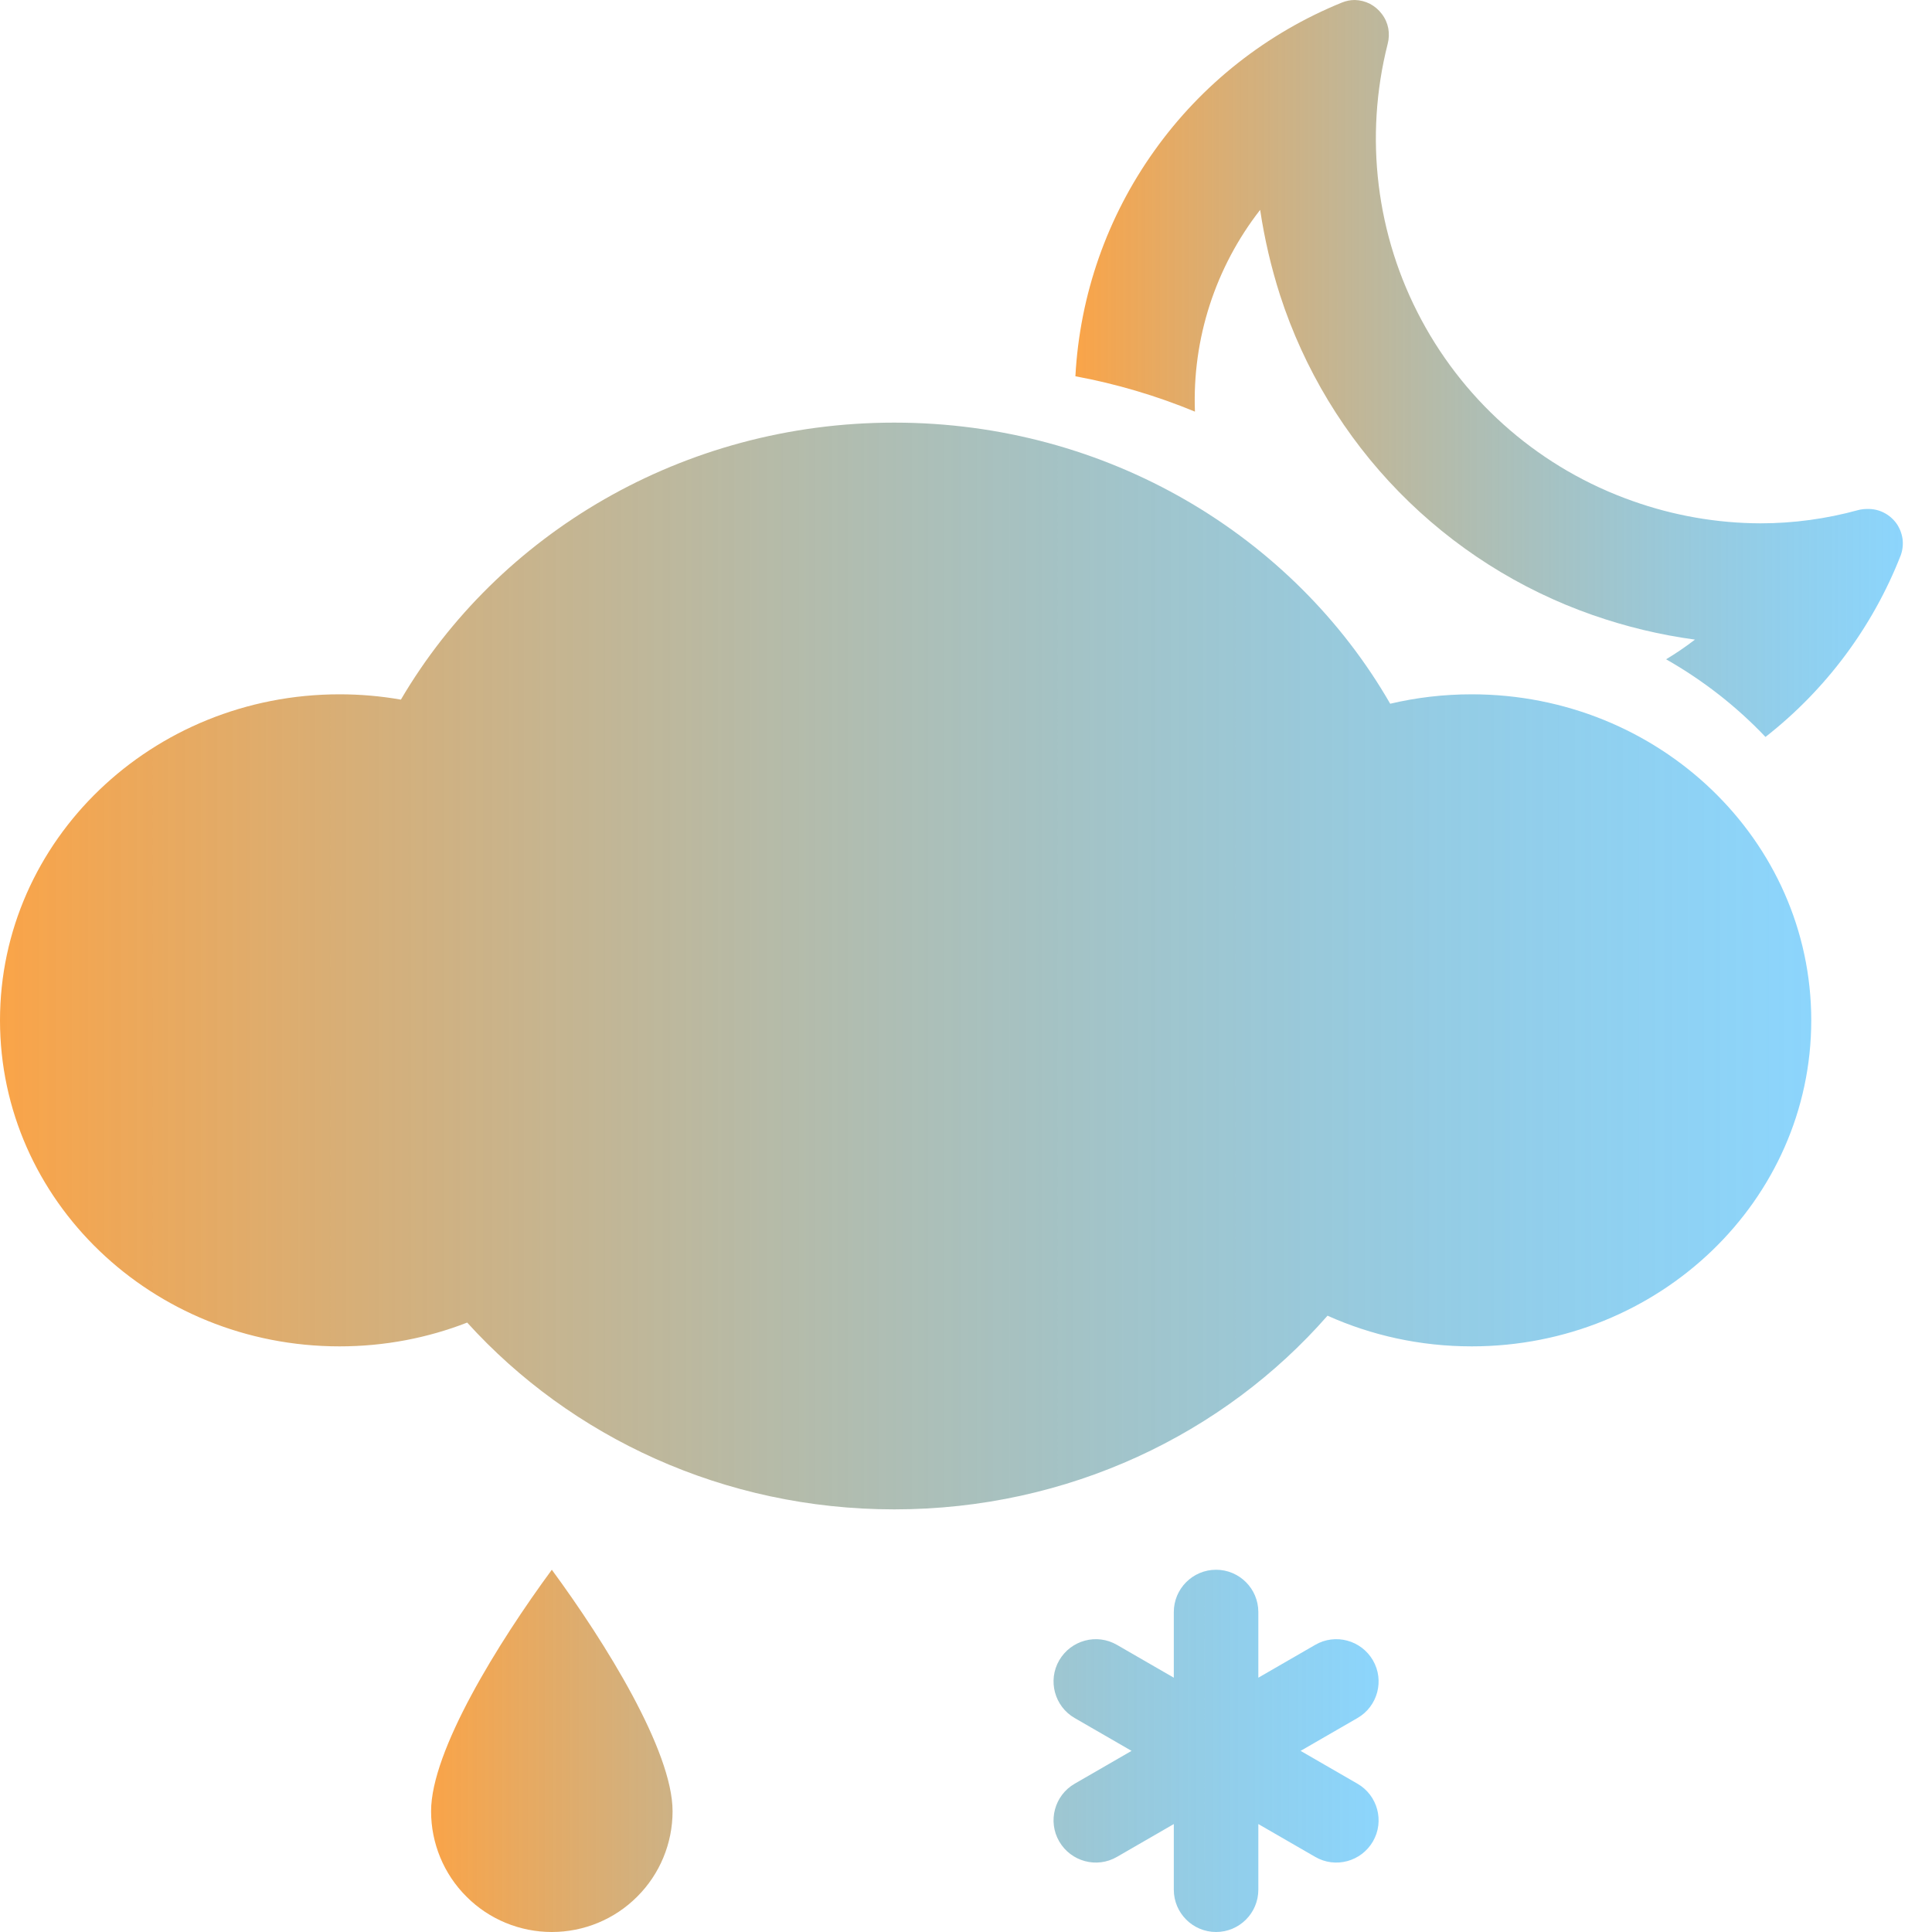
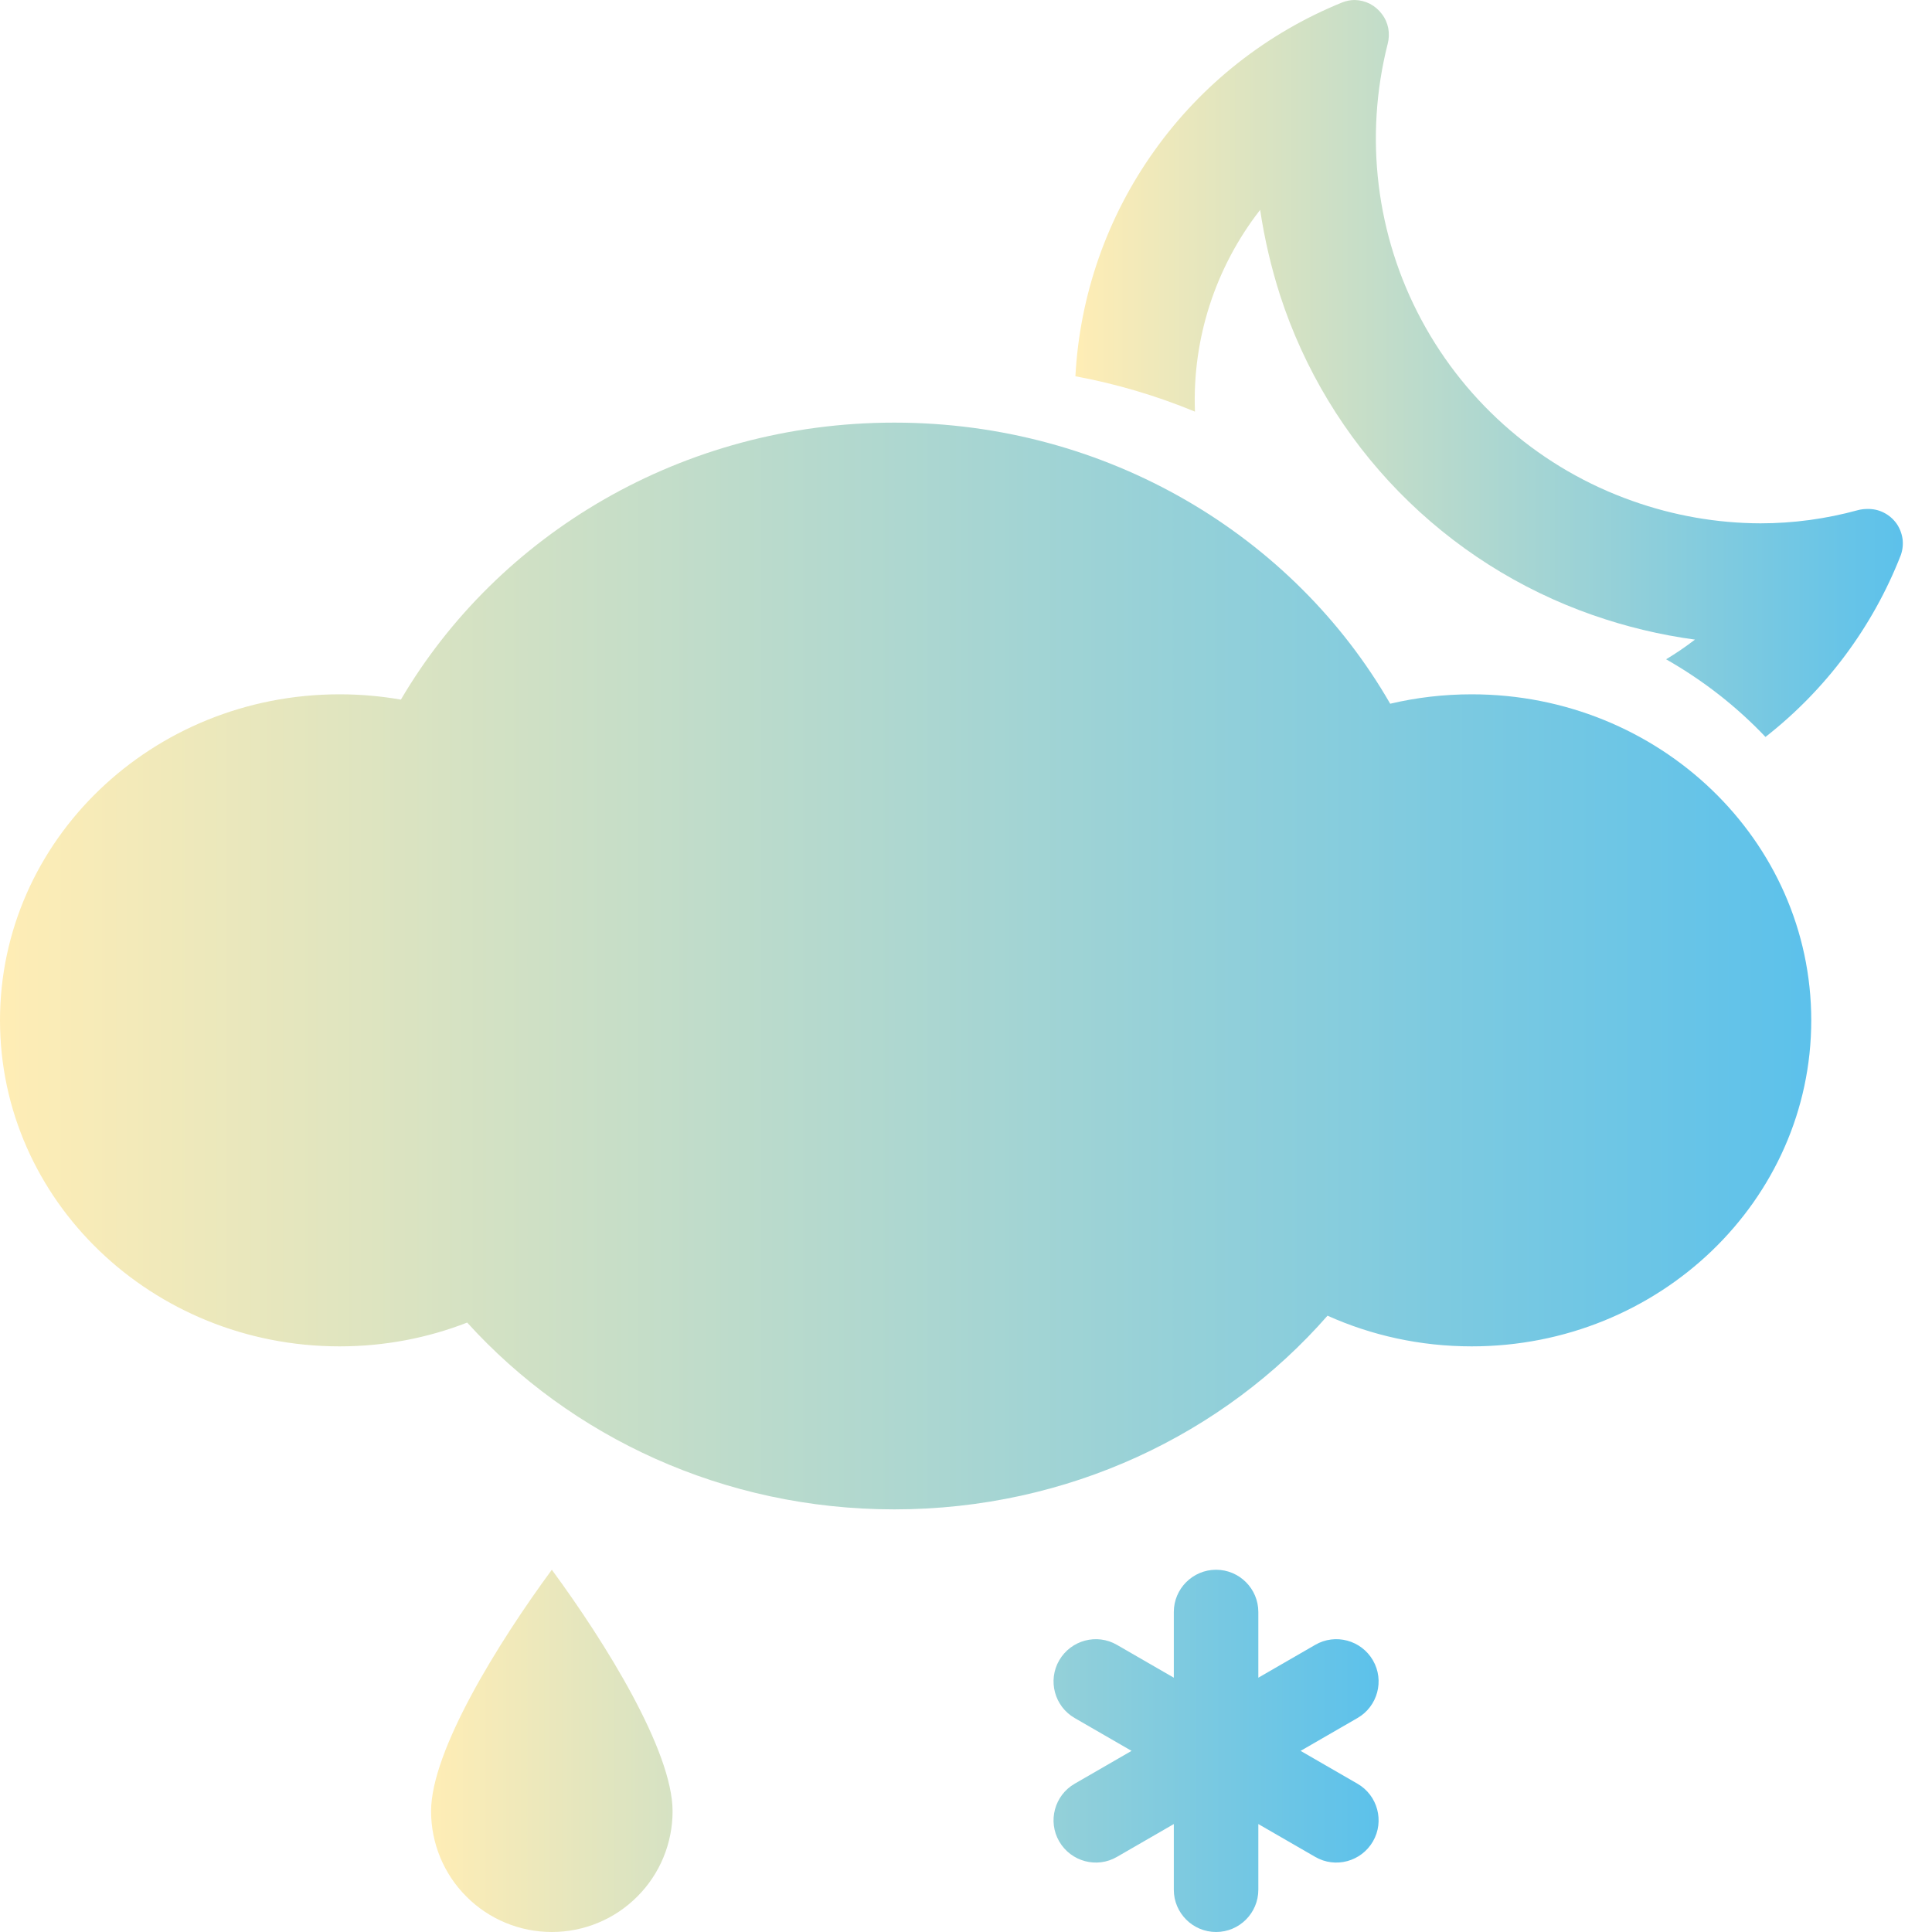
<svg xmlns="http://www.w3.org/2000/svg" width="16" height="16" viewBox="0 0 16 16" fill="none">
-   <path d="M3.57 15C3.57 15.265 3.675 15.52 3.863 15.707C4.05 15.895 4.305 16 4.57 16C4.835 16 5.09 15.895 5.277 15.707C5.465 15.52 5.57 15.265 5.57 15C5.57 14.5 5.015 13.605 4.57 13C4.125 13.605 3.57 14.5 3.57 15ZM10.071 13C9.878 13 9.721 13.157 9.721 13.35L9.721 13.894L9.25 13.622C9.083 13.525 8.869 13.583 8.772 13.75C8.675 13.917 8.733 14.132 8.9 14.228L9.371 14.5L8.9 14.772C8.733 14.868 8.675 15.083 8.772 15.25C8.869 15.417 9.083 15.475 9.25 15.378L9.721 15.106L9.721 15.65C9.721 15.843 9.878 16 10.071 16C10.264 16 10.421 15.843 10.421 15.65L10.421 15.106L10.892 15.378C11.059 15.475 11.273 15.417 11.37 15.25C11.467 15.083 11.409 14.868 11.242 14.772L10.771 14.5L11.242 14.228C11.409 14.132 11.467 13.917 11.37 13.75C11.273 13.583 11.059 13.525 10.892 13.622L10.421 13.894L10.421 13.35C10.421 13.157 10.264 13 10.071 13Z" fill-rule="evenodd" style="mix-blend-mode:normal" fill="url(#linear_fill_e5tP3qYB8wA0b3SfBzI6D)">
+   <path d="M3.57 15C3.57 15.265 3.675 15.52 3.863 15.707C4.05 15.895 4.305 16 4.57 16C4.835 16 5.09 15.895 5.277 15.707C5.465 15.52 5.57 15.265 5.57 15C5.57 14.5 5.015 13.605 4.57 13C4.125 13.605 3.57 14.5 3.57 15ZM10.071 13C9.878 13 9.721 13.157 9.721 13.35L9.721 13.894L9.25 13.622C9.083 13.525 8.869 13.583 8.772 13.75C8.675 13.917 8.733 14.132 8.9 14.228L9.371 14.5L8.9 14.772C8.733 14.868 8.675 15.083 8.772 15.25C8.869 15.417 9.083 15.475 9.25 15.378L9.721 15.106L9.721 15.65C9.721 15.843 9.878 16 10.071 16C10.264 16 10.421 15.843 10.421 15.65L10.421 15.106L10.892 15.378C11.059 15.475 11.273 15.417 11.37 15.25C11.467 15.083 11.409 14.868 11.242 14.772L10.771 14.5L11.242 14.228C11.409 14.132 11.467 13.917 11.37 13.75C11.273 13.583 11.059 13.525 10.892 13.622L10.421 13.894L10.421 13.35C10.421 13.157 10.264 13 10.071 13Z" fill-rule="evenodd" fill="url(#linear_fill_e5tP3qYB8wA0b3SfBzI6D)">
</path>
-   <path d="M10.994 10.896C10.135 11.877 8.846 12.5 7.406 12.5C5.994 12.5 4.728 11.901 3.869 10.953C3.543 11.08 3.186 11.15 2.812 11.15C1.259 11.15 0 9.941 0 8.45C0 6.959 1.259 5.75 2.812 5.75C2.986 5.75 3.155 5.765 3.32 5.794C4.124 4.425 5.652 3.5 7.406 3.5C9.175 3.5 10.714 4.44 11.513 5.828C11.729 5.777 11.955 5.75 12.188 5.75C13.741 5.75 15 6.959 15 8.45C15 9.941 13.741 11.15 12.188 11.15C11.761 11.15 11.357 11.059 10.994 10.896Z" style="mix-blend-mode:normal" fill="url(#linear_fill_dNzHa3bQgEg2QHTGpBle8)">
+   <path d="M10.994 10.896C10.135 11.877 8.846 12.5 7.406 12.5C5.994 12.5 4.728 11.901 3.869 10.953C3.543 11.08 3.186 11.15 2.812 11.15C1.259 11.15 0 9.941 0 8.45C0 6.959 1.259 5.75 2.812 5.75C2.986 5.75 3.155 5.765 3.32 5.794C4.124 4.425 5.652 3.5 7.406 3.5C9.175 3.5 10.714 4.44 11.513 5.828C11.729 5.777 11.955 5.75 12.188 5.75C13.741 5.75 15 6.959 15 8.45C15 9.941 13.741 11.15 12.188 11.15C11.761 11.15 11.357 11.059 10.994 10.896Z" fill="url(#linear_fill_dNzHa3bQgEg2QHTGpBle8)">
</path>
-   <path d="M15.466 4.215C15.439 4.215 15.412 4.218 15.386 4.225C15.123 4.297 14.852 4.334 14.58 4.334C14.219 4.333 13.86 4.27 13.52 4.149C12.771 3.885 12.147 3.35 11.772 2.65C11.396 1.95 11.297 1.134 11.492 0.364C11.503 0.322 11.505 0.277 11.497 0.234C11.489 0.192 11.471 0.151 11.444 0.116C11.418 0.081 11.384 0.052 11.346 0.032C11.307 0.012 11.264 0.001 11.22 1.29937e-07C11.184 -3.42515e-05 11.149 0.007 11.116 0.02C10.492 0.273 9.952 0.698 9.561 1.247C9.169 1.795 8.942 2.443 8.906 3.116C9.245 3.179 9.577 3.277 9.896 3.409C9.873 2.806 10.065 2.214 10.436 1.738C10.472 1.978 10.527 2.214 10.601 2.445C10.799 3.056 11.136 3.614 11.585 4.073C12.035 4.533 12.584 4.882 13.191 5.094C13.466 5.19 13.749 5.258 14.037 5.297C13.96 5.356 13.881 5.41 13.798 5.46C14.102 5.633 14.38 5.849 14.621 6.103C15.122 5.711 15.509 5.192 15.741 4.599C15.757 4.555 15.762 4.508 15.756 4.462C15.749 4.416 15.732 4.372 15.705 4.334C15.678 4.297 15.642 4.266 15.6 4.245C15.559 4.224 15.512 4.214 15.466 4.215Z" style="mix-blend-mode:normal" fill="url(#linear_fill_GSFFq3O5B0_cx5zYPJq5P)">
+   <path d="M15.466 4.215C15.439 4.215 15.412 4.218 15.386 4.225C15.123 4.297 14.852 4.334 14.58 4.334C14.219 4.333 13.86 4.27 13.52 4.149C12.771 3.885 12.147 3.35 11.772 2.65C11.396 1.95 11.297 1.134 11.492 0.364C11.503 0.322 11.505 0.277 11.497 0.234C11.489 0.192 11.471 0.151 11.444 0.116C11.418 0.081 11.384 0.052 11.346 0.032C11.307 0.012 11.264 0.001 11.22 1.29937e-07C11.184 -3.42515e-05 11.149 0.007 11.116 0.02C10.492 0.273 9.952 0.698 9.561 1.247C9.169 1.795 8.942 2.443 8.906 3.116C9.245 3.179 9.577 3.277 9.896 3.409C9.873 2.806 10.065 2.214 10.436 1.738C10.472 1.978 10.527 2.214 10.601 2.445C10.799 3.056 11.136 3.614 11.585 4.073C12.035 4.533 12.584 4.882 13.191 5.094C13.466 5.19 13.749 5.258 14.037 5.297C13.96 5.356 13.881 5.41 13.798 5.46C14.102 5.633 14.38 5.849 14.621 6.103C15.122 5.711 15.509 5.192 15.741 4.599C15.757 4.555 15.762 4.508 15.756 4.462C15.749 4.416 15.732 4.372 15.705 4.334C15.678 4.297 15.642 4.266 15.6 4.245C15.559 4.224 15.512 4.214 15.466 4.215Z" fill="url(#linear_fill_GSFFq3O5B0_cx5zYPJq5P)">
</path>
  <defs>
    <linearGradient id="linear_fill_e5tP3qYB8wA0b3SfBzI6D" x1="3.57" y1="14.5" x2="11.42" y2="14.5" gradientUnits="userSpaceOnUse">
-       <stop offset="0" stop-color="#FAA448" />
-       <stop offset="1" stop-color="#32B4FA" stop-opacity="0.56" />
+       <stop offset="0" stop-color="#FFEDB5" />
+       <stop offset="1" stop-color="#5CC1EB" />
    </linearGradient>
    <linearGradient id="linear_fill_dNzHa3bQgEg2QHTGpBle8" x1="0" y1="8" x2="15" y2="8" gradientUnits="userSpaceOnUse">
-       <stop offset="0" stop-color="#FAA448" />
-       <stop offset="1" stop-color="#32B4FA" stop-opacity="0.56" />
+       <stop offset="0" stop-color="#FFEDB5" />
+       <stop offset="1" stop-color="#5CC1EB" />
    </linearGradient>
    <linearGradient id="linear_fill_GSFFq3O5B0_cx5zYPJq5P" x1="8.906" y1="3.05" x2="15.756" y2="3.05" gradientUnits="userSpaceOnUse">
-       <stop offset="0" stop-color="#FAA448" />
-       <stop offset="1" stop-color="#32B4FA" stop-opacity="0.56" />
+       <stop offset="0" stop-color="#FFEDB5" />
+       <stop offset="1" stop-color="#5CC1EB" />
    </linearGradient>
  </defs>
</svg>
